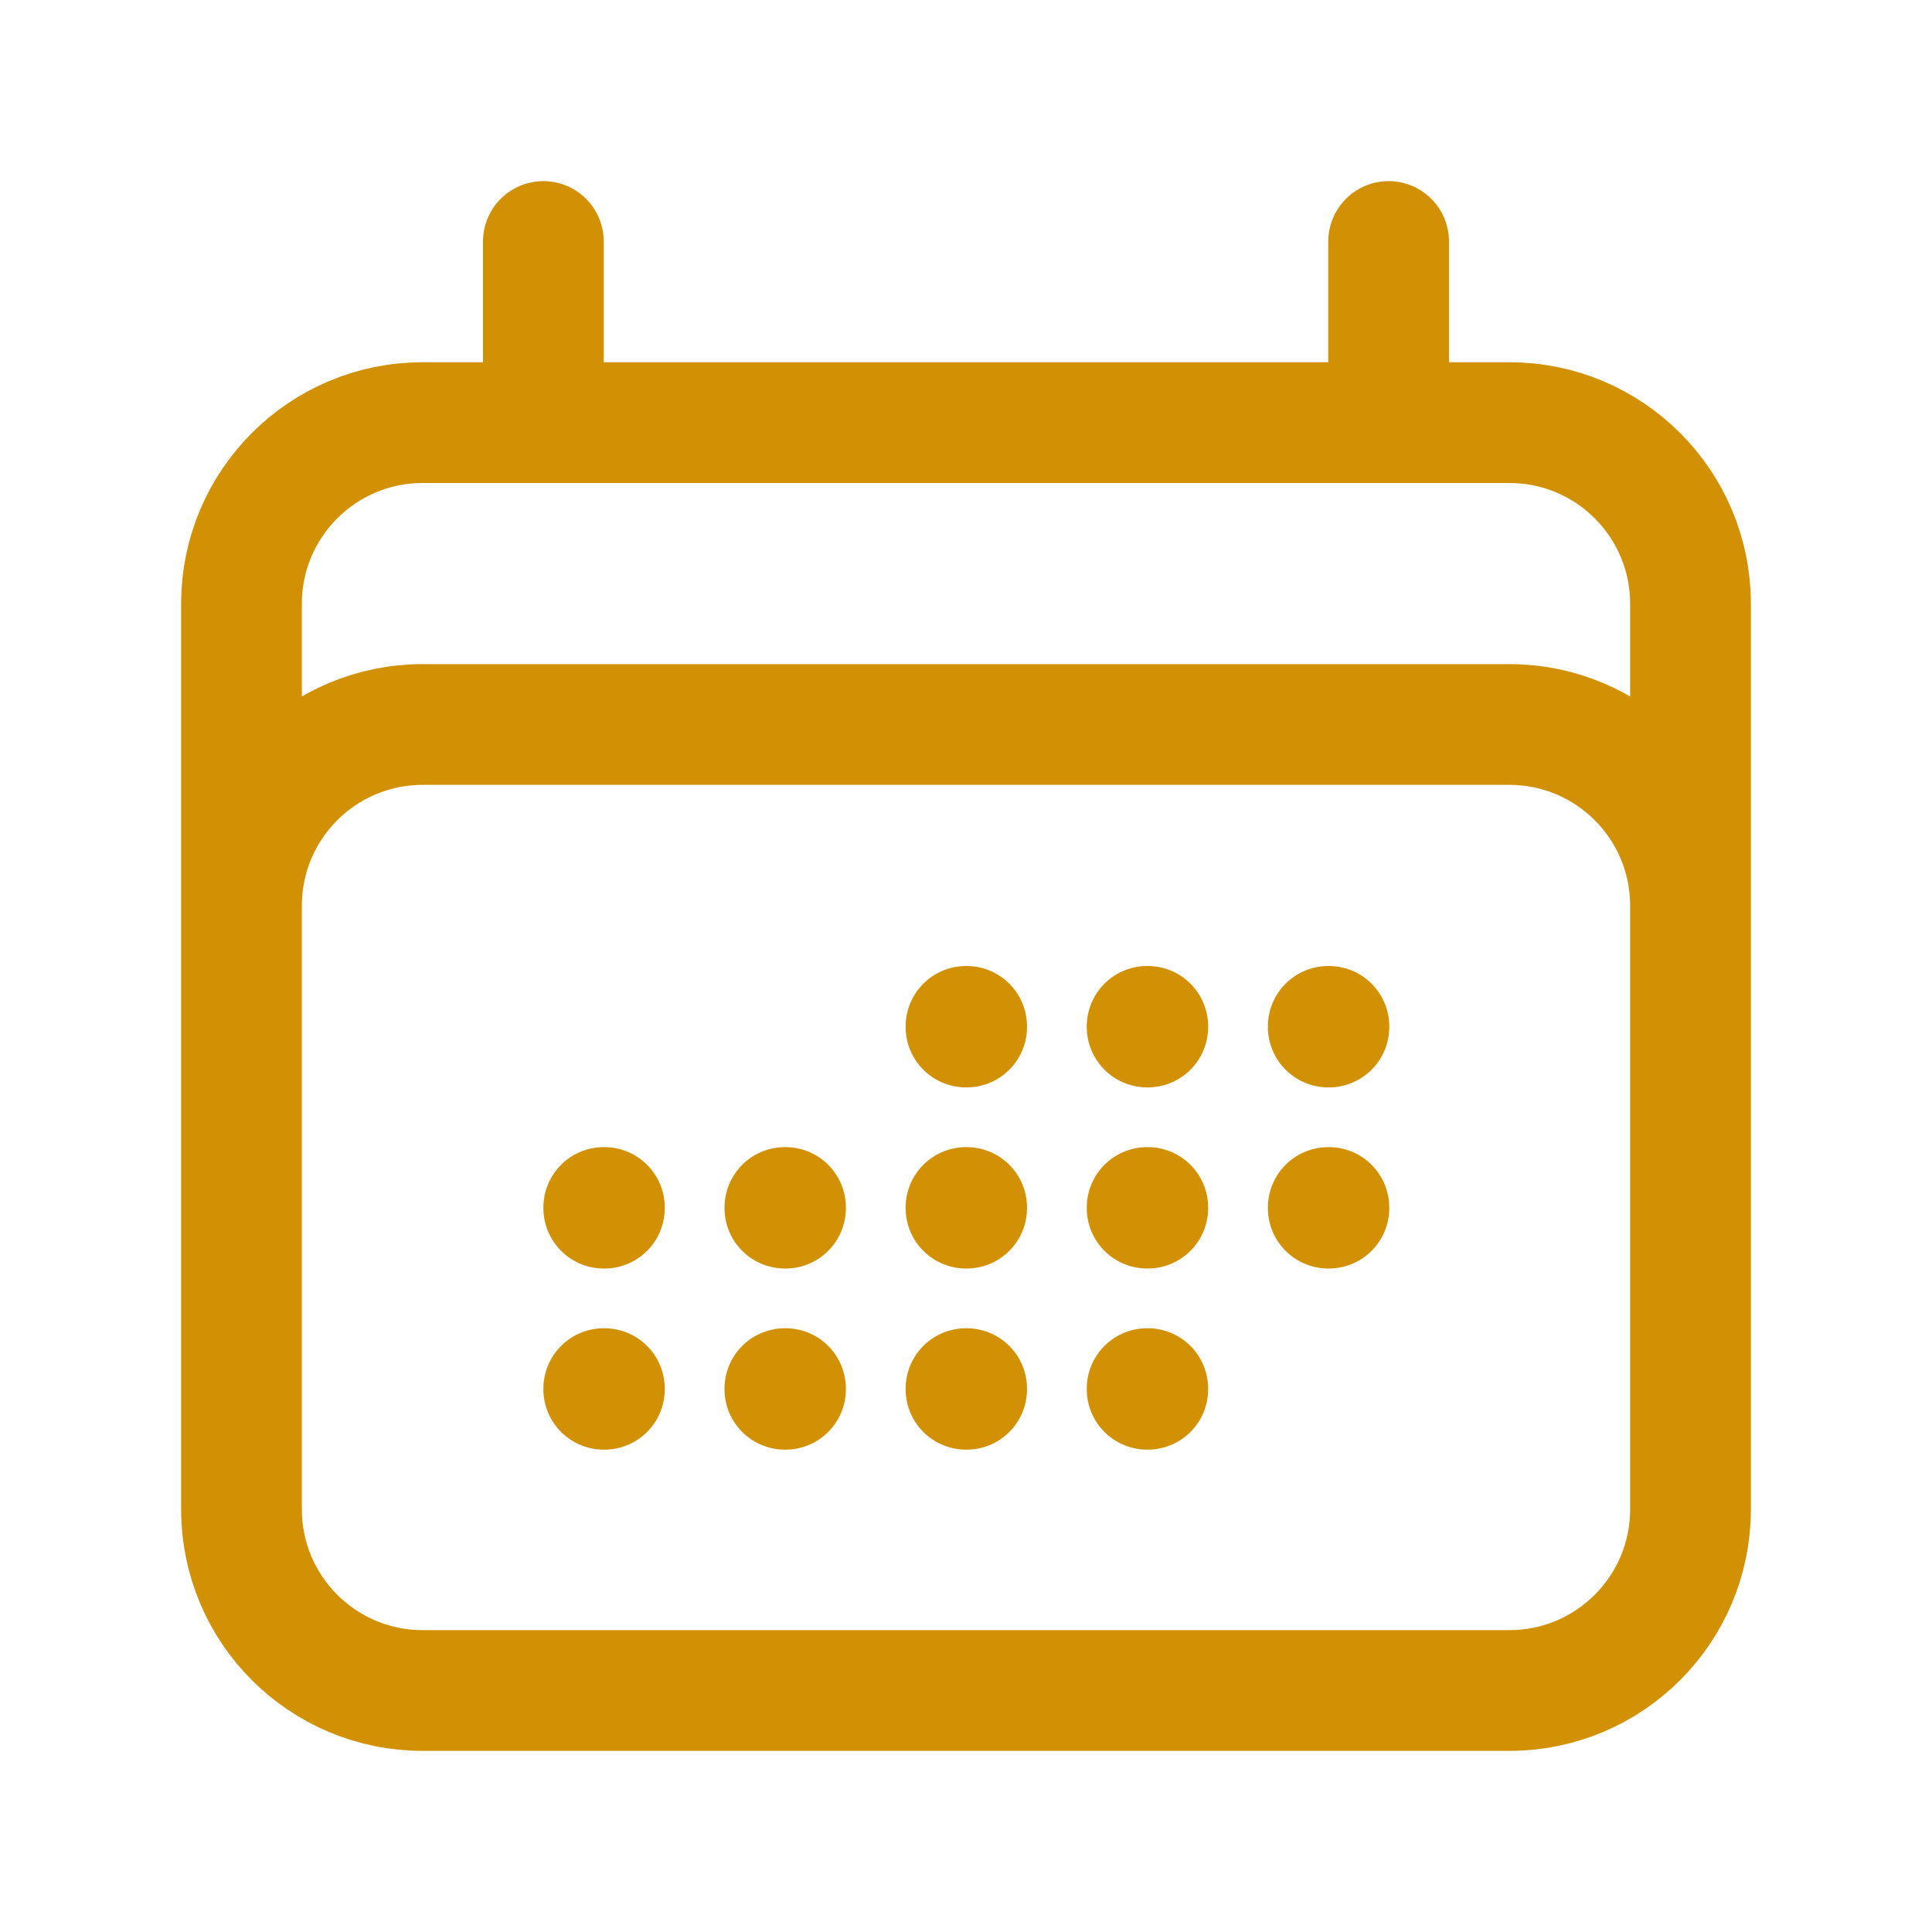
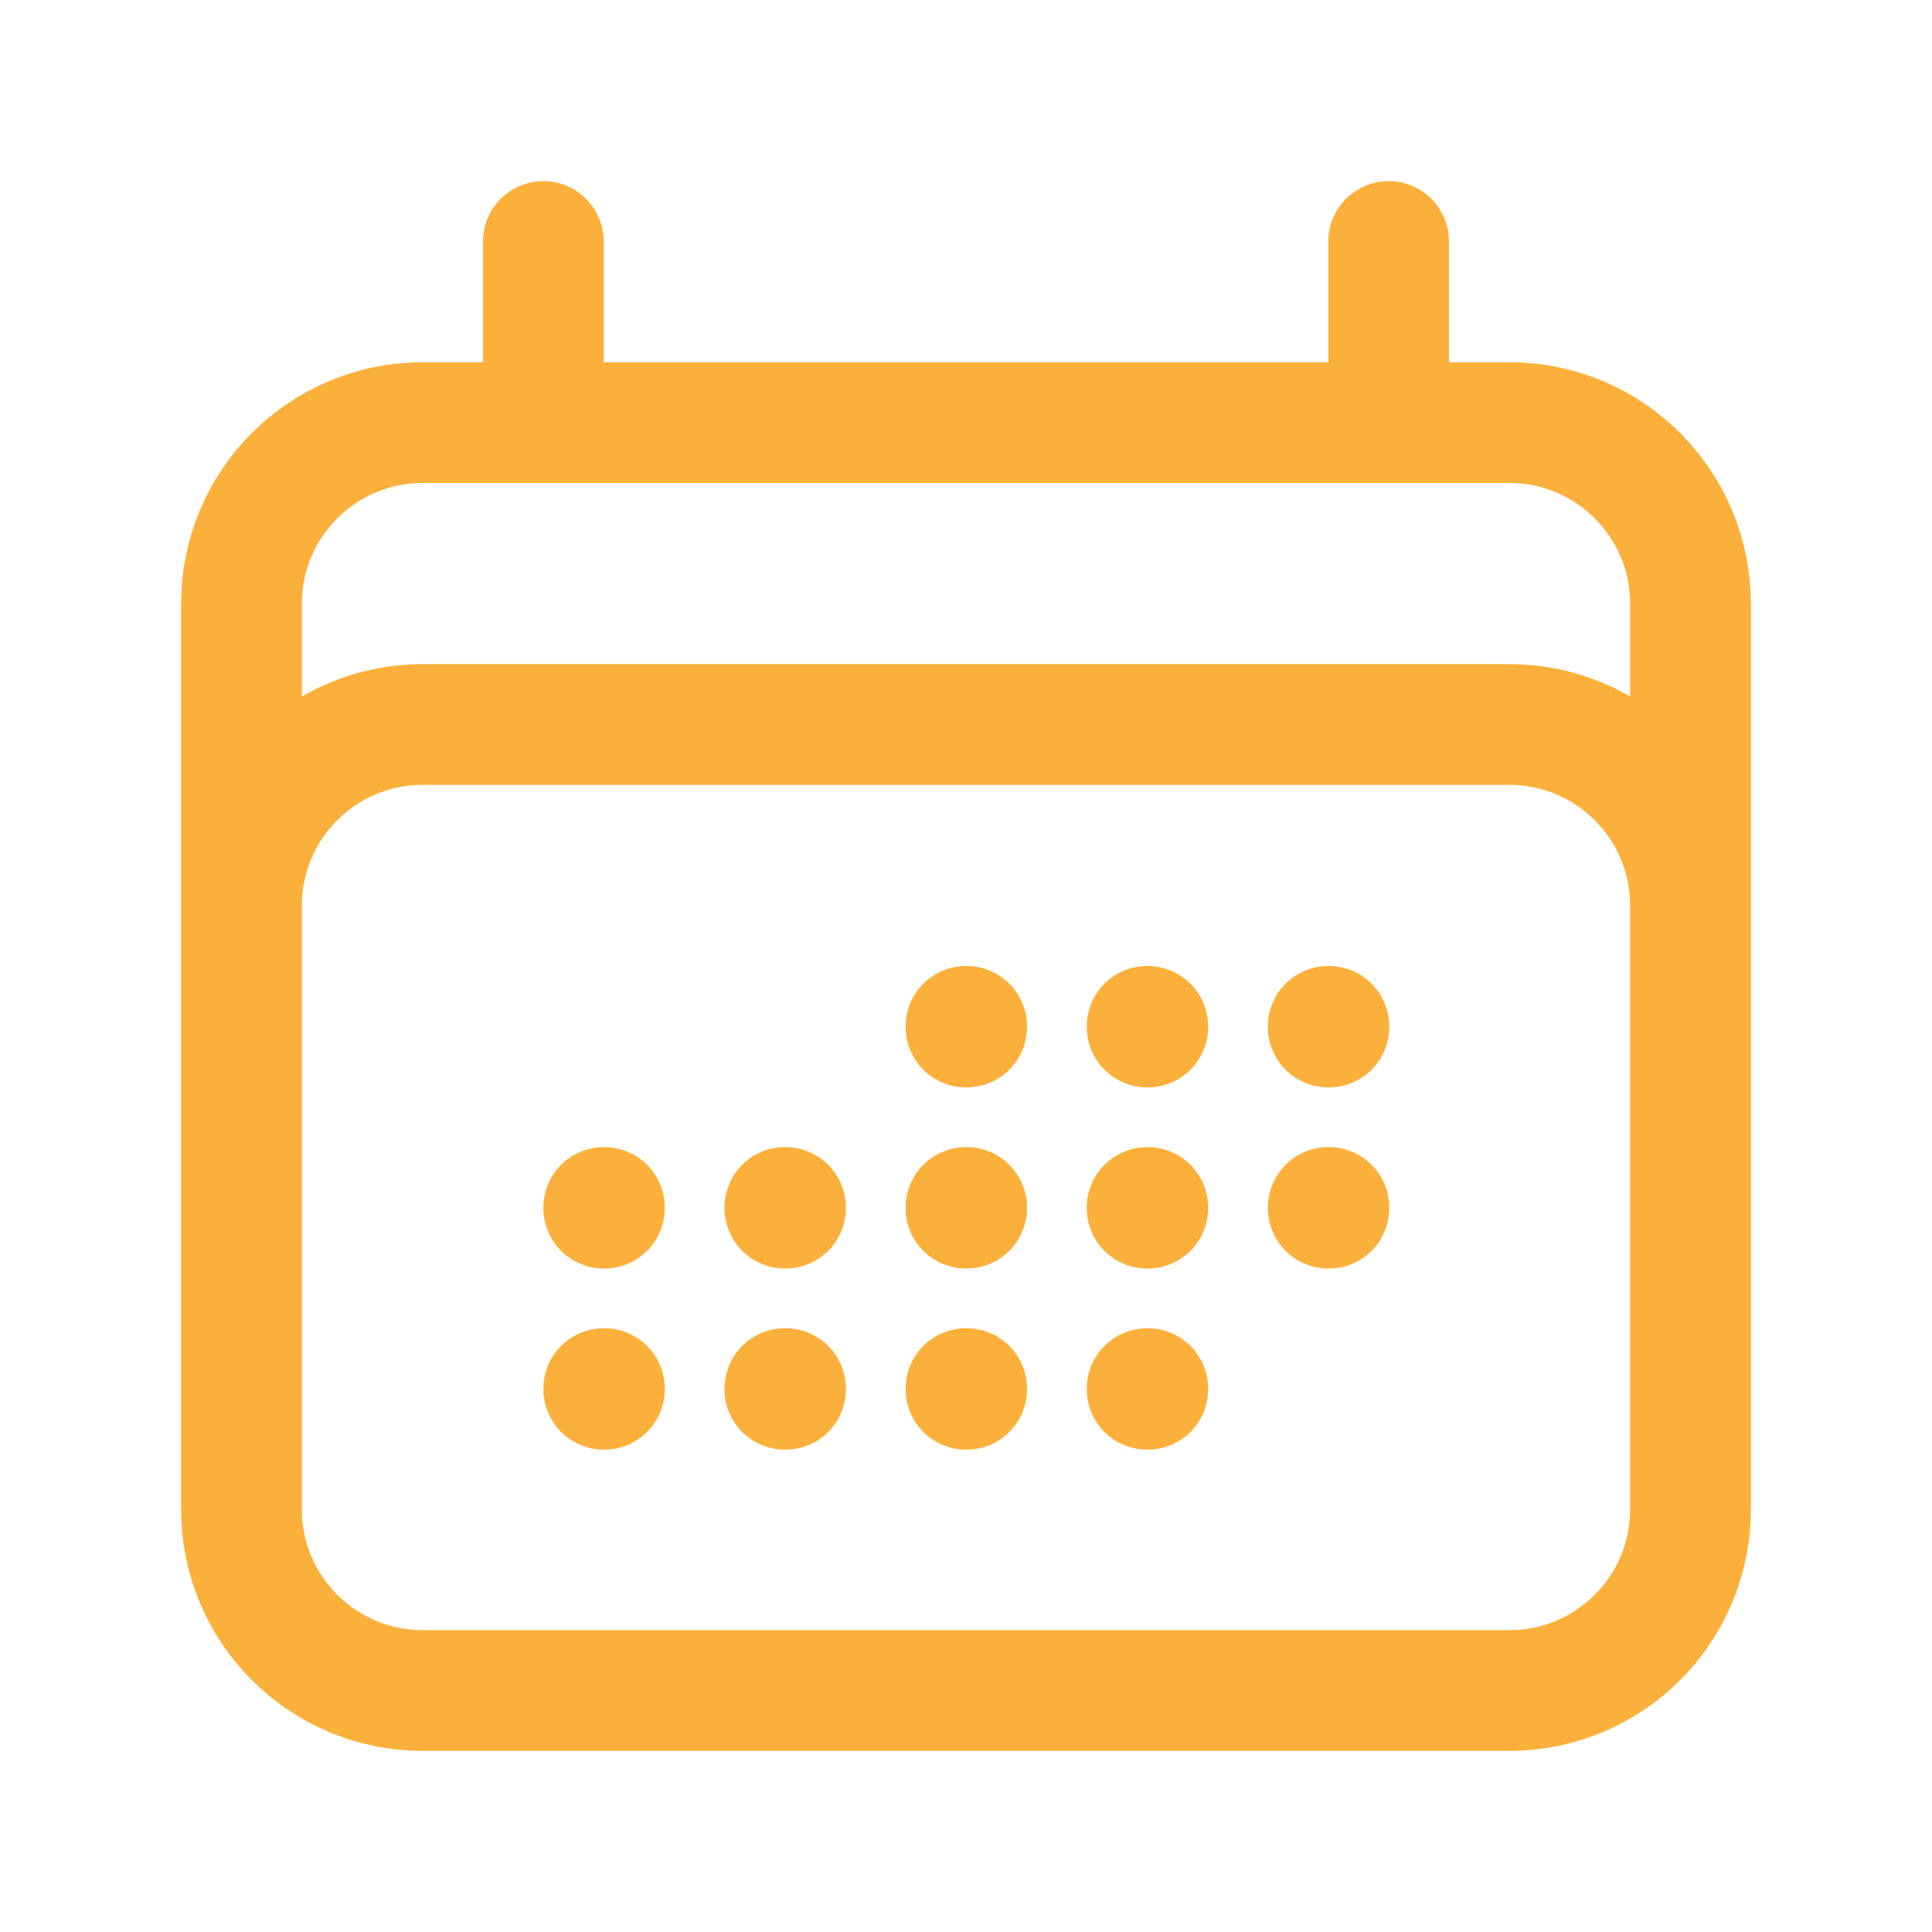
- <svg xmlns="http://www.w3.org/2000/svg" fill="none" viewBox="0 0 24 24" stroke-width="1.5" stroke="#D29104" class="size-6">
+ <svg xmlns="http://www.w3.org/2000/svg" fill="none" viewBox="0 0 24 24" stroke-width="1.5" stroke="#FBB03B" class="size-6">
  <path stroke-linecap="round" stroke-linejoin="round" d="M6.75 3v2.25M17.25 3v2.25M3 18.75V7.5a2.25 2.25 0 0 1 2.25-2.25h13.5A2.25 2.25 0 0 1 21 7.5v11.25m-18 0A2.25 2.25 0 0 0 5.25 21h13.5A2.25 2.25 0 0 0 21 18.75m-18 0v-7.5A2.25 2.25 0 0 1 5.25 9h13.5A2.25 2.25 0 0 1 21 11.25v7.5m-9-6h.008v.008H12v-.008ZM12 15h.008v.008H12V15Zm0 2.25h.008v.008H12v-.008ZM9.75 15h.008v.008H9.75V15Zm0 2.25h.008v.008H9.75v-.008ZM7.5 15h.008v.008H7.5V15Zm0 2.25h.008v.008H7.5v-.008Zm6.75-4.5h.008v.008h-.008v-.008Zm0 2.25h.008v.008h-.008V15Zm0 2.25h.008v.008h-.008v-.008Zm2.25-4.5h.008v.008H16.5v-.008Zm0 2.25h.008v.008H16.5V15Z" />
</svg>
